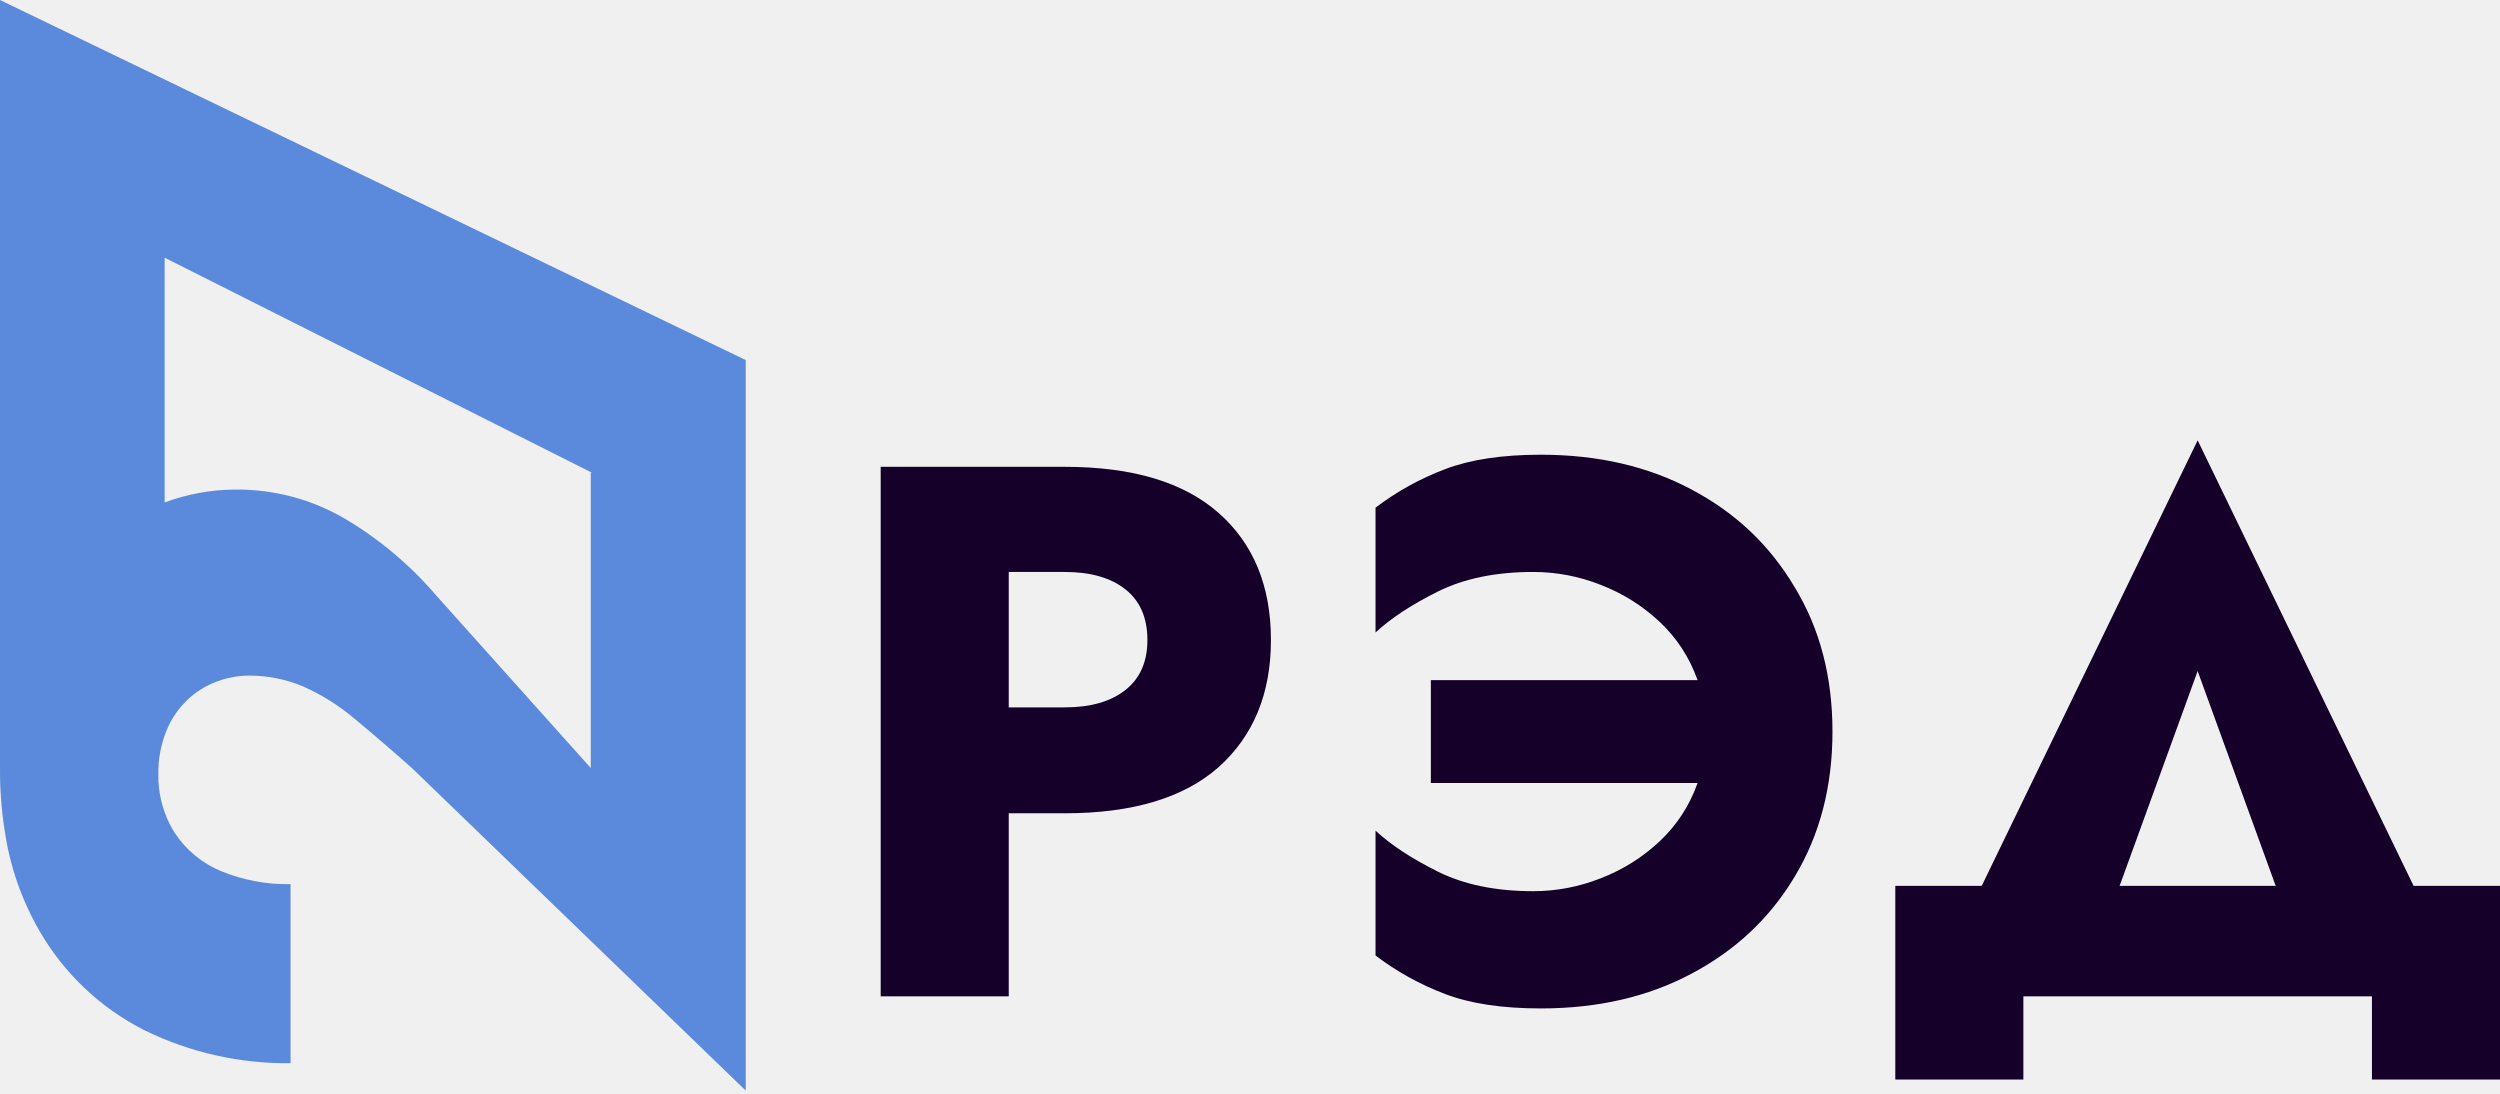
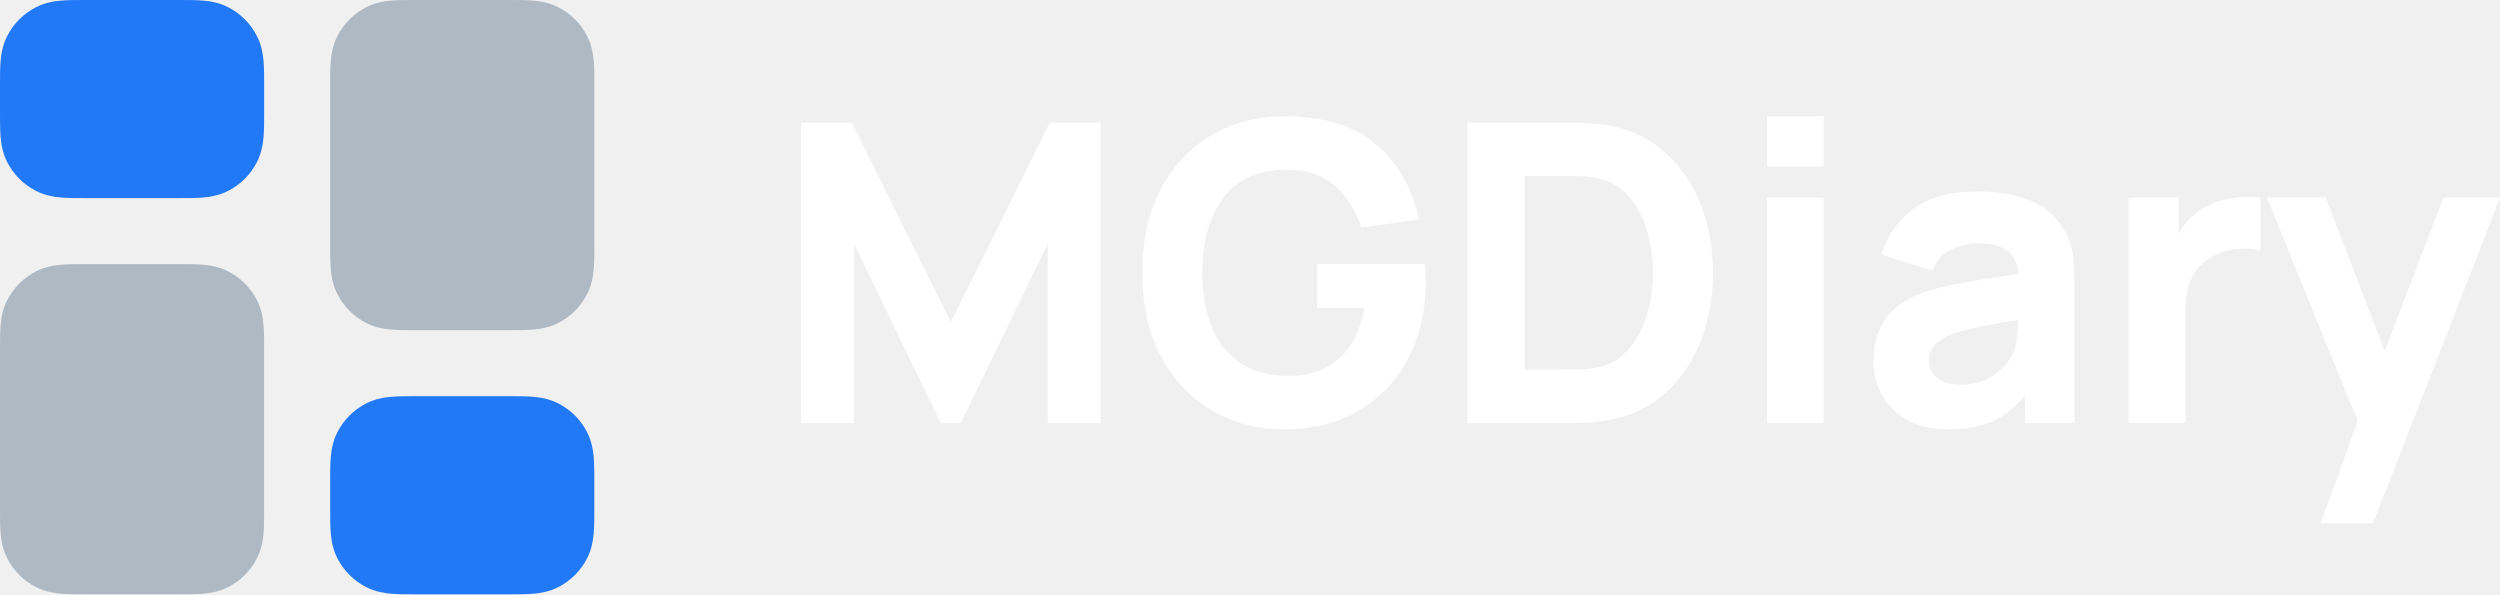
- <svg xmlns="http://www.w3.org/2000/svg" width="352" height="154" viewBox="0 0 352 154" fill="none">
-   <path d="M0.001 108.203C-0.014 111.093 0.2 113.979 0.642 116.835C1.353 121.846 3.019 126.675 5.551 131.058C9.017 137.077 14.17 141.95 20.373 145.076C26.763 148.201 33.797 149.785 40.909 149.698V124.485C37.574 124.555 34.26 123.937 31.173 122.671C28.499 121.583 26.217 119.71 24.628 117.299C24.365 116.905 24.128 116.495 23.919 116.071C22.822 113.909 22.265 111.514 22.296 109.09C22.252 107 22.627 104.922 23.4 102.981C23.564 102.585 23.741 102.19 23.919 101.835C24.532 100.639 25.339 99.552 26.305 98.617C27.477 97.479 28.869 96.593 30.396 96.013C31.884 95.436 33.464 95.136 35.059 95.126C37.678 95.113 40.271 95.633 42.682 96.653C45.284 97.809 47.708 99.328 49.882 101.167C52.295 103.158 55.023 105.503 58.064 108.203L104.999 153.557V50.699L0.001 0V108.203ZM83.345 66.558H83.181V108.135L61.5 83.931C57.84 79.639 53.501 75.977 48.655 73.09C43.958 70.314 38.592 68.876 33.137 68.931C29.738 68.944 26.367 69.558 23.182 70.745V36.286L83.345 66.558Z" fill="#5B8ADC" />
-   <path d="M124 65.728H149.926C159.458 65.728 166.677 67.894 171.585 72.225C176.493 76.556 178.947 82.521 178.947 90.118C178.947 97.645 176.493 103.609 171.585 108.012C166.677 112.343 159.458 114.509 149.926 114.509H142.031V140.284H124V65.728ZM149.926 80.532H142.031V99.598H149.926C153.554 99.598 156.399 98.781 158.462 97.148C160.525 95.515 161.556 93.172 161.556 90.118C161.556 86.994 160.525 84.615 158.462 82.982C156.399 81.349 153.554 80.532 149.926 80.532Z" fill="#150029" />
-   <path d="M201.464 110.249V95.763H239.02C237.882 92.568 236.104 89.834 233.686 87.562C231.267 85.29 228.493 83.55 225.364 82.343C222.305 81.136 219.14 80.532 215.868 80.532C210.604 80.532 206.123 81.456 202.424 83.302C198.726 85.148 195.81 87.065 193.676 89.053V71.479C196.663 69.207 199.935 67.396 203.491 66.047C207.048 64.698 211.529 64.024 216.935 64.024C224.972 64.024 232.05 65.657 238.167 68.923C244.355 72.189 249.192 76.769 252.677 82.663C256.233 88.485 258.012 95.266 258.012 103.006C258.012 110.746 256.233 117.562 252.677 123.456C249.192 129.278 244.355 133.822 238.167 137.089C232.05 140.355 224.972 141.988 216.935 141.988C211.529 141.988 207.048 141.314 203.491 139.964C199.935 138.615 196.663 136.805 193.676 134.533V116.959C195.81 118.947 198.726 120.864 202.424 122.71C206.123 124.556 210.604 125.479 215.868 125.479C219.14 125.479 222.305 124.876 225.364 123.669C228.493 122.462 231.267 120.722 233.686 118.45C236.104 116.178 237.882 113.444 239.02 110.249H201.464Z" fill="#150029" />
-   <path d="M333.969 140.284H284.89V152H266.859V124.734H279.022L309.429 62L339.837 124.734H352V152H333.969V140.284ZM309.429 94.485L298.44 124.734H320.419L309.429 94.485Z" fill="#150029" />
+ <svg xmlns="http://www.w3.org/2000/svg" width="387" height="92" viewBox="0 0 387 92" fill="none">
+   <path d="M64.237 1.28056e-05C62.947 -0 61.691 -0 60.627 0.087C59.458 0.182 58.08 0.407 56.693 1.114C54.769 2.094 53.205 3.658 52.225 5.581C51.518 6.969 51.293 8.347 51.198 9.516C51.111 10.58 51.111 11.836 51.111 13.126V37.985C51.111 39.275 51.111 40.532 51.198 41.595C51.293 42.764 51.518 44.142 52.225 45.53C53.205 47.453 54.769 49.017 56.693 49.997C58.08 50.704 59.458 50.929 60.627 51.025C61.691 51.111 62.947 51.111 64.237 51.111H78.874C80.164 51.111 81.42 51.111 82.484 51.025C83.653 50.929 85.031 50.704 86.418 49.997C88.342 49.017 89.906 47.453 90.886 45.53C91.593 44.142 91.818 42.764 91.913 41.595C92 40.532 92 39.275 92 37.985V13.126C92 11.836 92 10.58 91.913 9.516C91.818 8.347 91.593 6.969 90.886 5.581C89.906 3.658 88.342 2.094 86.418 1.114C85.031 0.407 83.653 0.182 82.484 0.087C81.42 -0 80.164 -0 78.874 1.27973e-05L64.237 1.28056e-05Z" fill="#4C6783" fill-opacity="0.4" />
+   <path d="M13.126 40.889C11.836 40.889 10.58 40.889 9.516 40.975C8.347 41.071 6.969 41.296 5.581 42.003C3.658 42.983 2.094 44.547 1.114 46.47C0.407 47.858 0.182 49.236 0.087 50.405C-0 51.468 -0 52.725 1.27973e-05 54.015L1.28056e-05 78.874C-0 80.164 -0 81.42 0.087 82.484C0.182 83.653 0.407 85.031 1.114 86.418C2.094 88.342 3.658 89.906 5.581 90.886C6.969 91.593 8.347 91.818 9.516 91.913C10.58 92 11.836 92 13.126 92H27.763C29.053 92 30.309 92 31.373 91.913C32.541 91.818 33.92 91.593 35.307 90.886C37.231 89.906 38.795 88.342 39.775 86.418C40.482 85.031 40.707 83.653 40.802 82.484C40.889 81.42 40.889 80.164 40.889 78.874V54.015C40.889 52.725 40.889 51.468 40.802 50.405C40.707 49.236 40.482 47.858 39.775 46.47C38.795 44.547 37.231 42.983 35.307 42.003C33.92 41.296 32.541 41.071 31.373 40.975C30.309 40.889 29.053 40.889 27.763 40.889H13.126Z" fill="#4C6783" fill-opacity="0.4" />
+   <path d="M13.126 1.28056e-05C11.836 -0 10.58 -0 9.516 0.087C8.347 0.182 6.969 0.407 5.581 1.114C3.658 2.094 2.094 3.658 1.114 5.581C0.407 6.969 0.182 8.347 0.087 9.516C-0 10.58 -0 11.836 1.27973e-05 13.126L1.28056e-05 17.541C-0 18.831 -0 20.087 0.087 21.151C0.182 22.319 0.407 23.698 1.114 25.085C2.094 27.009 3.658 28.573 5.581 29.552C6.969 30.259 8.347 30.485 9.516 30.58C10.58 30.667 11.836 30.667 13.126 30.667H27.763C29.053 30.667 30.309 30.667 31.373 30.58C32.541 30.485 33.92 30.259 35.307 29.552C37.231 28.573 38.795 27.009 39.775 25.085C40.482 23.698 40.707 22.319 40.802 21.151C40.889 20.087 40.889 18.831 40.889 17.541V13.126C40.889 11.836 40.889 10.58 40.802 9.516C40.707 8.347 40.482 6.969 39.775 5.581C38.795 3.658 37.231 2.094 35.307 1.114C33.92 0.407 32.541 0.182 31.373 0.087C30.309 -0 29.053 -0 27.763 1.27973e-05L13.126 1.28056e-05Z" fill="#2279F7" />
+   <path d="M64.237 61.333C62.947 61.333 61.691 61.333 60.627 61.42C59.458 61.515 58.08 61.741 56.693 62.447C54.769 63.428 53.205 64.991 52.225 66.915C51.518 68.302 51.293 69.681 51.198 70.849C51.111 71.913 51.111 73.169 51.111 74.459V78.874C51.111 80.164 51.111 81.42 51.198 82.484C51.293 83.653 51.518 85.031 52.225 86.418C53.205 88.342 54.769 89.906 56.693 90.886C58.08 91.593 59.458 91.818 60.627 91.913C61.691 92 62.947 92 64.237 92H78.874C80.164 92 81.42 92 82.484 91.913C83.653 91.818 85.031 91.593 86.418 90.886C88.342 89.906 89.906 88.342 90.886 86.418C91.593 85.031 91.818 83.653 91.913 82.484C92 81.42 92 80.164 92 78.874V74.459C92 73.169 92 71.913 91.913 70.849C91.818 69.681 91.593 68.302 90.886 66.915C89.906 64.991 88.342 63.428 86.418 62.447C85.031 61.741 83.653 61.515 82.484 61.42C81.42 61.333 80.164 61.333 78.874 61.333H64.237Z" fill="#2279F7" />
+   <path d="M124 65.492H132.18V37.708L145.643 65.492H148.735L162.197 37.708V65.492H170.378V18.969H162.519L147.189 49.855L131.858 18.969H124V65.492Z" fill="white" />
+   <path d="M198.742 66.462C203.208 66.462 207.084 65.492 210.369 63.554C213.654 61.594 216.198 58.891 218.002 55.445C219.805 51.998 220.707 48.046 220.707 43.588C220.707 43.48 220.696 43.071 220.675 42.36C220.653 41.649 220.621 41.154 220.578 40.874H203.895V47.658H211.238C210.53 51.342 209.113 54.034 206.987 55.735C204.883 57.437 202.328 58.255 199.322 58.191C194.92 58.126 191.614 56.661 189.402 53.797C187.212 50.932 186.117 47.077 186.117 42.231C186.117 37.385 187.212 33.497 189.402 30.568C191.614 27.639 194.92 26.206 199.322 26.271C202.285 26.292 204.711 27.122 206.6 28.759C208.511 30.374 209.886 32.538 210.723 35.252L219.676 33.96C218.517 28.877 216.23 24.946 212.816 22.168C209.402 19.389 204.711 18 198.742 18C194.705 18 191.023 18.948 187.695 20.843C184.389 22.738 181.748 25.495 179.772 29.114C177.818 32.711 176.842 37.083 176.842 42.231C176.842 46.172 177.421 49.651 178.581 52.666C179.762 55.681 181.361 58.212 183.38 60.258C185.419 62.305 187.76 63.855 190.401 64.911C193.041 65.945 195.822 66.462 198.742 66.462Z" fill="white" />
+   <path d="M227.162 65.492H242.17C242.535 65.492 243.287 65.481 244.425 65.46C245.563 65.439 246.658 65.363 247.71 65.234C251.446 64.781 254.613 63.478 257.211 61.325C259.809 59.171 261.784 56.435 263.137 53.118C264.489 49.801 265.166 46.172 265.166 42.231C265.166 38.289 264.489 34.66 263.137 31.343C261.784 28.026 259.809 25.291 257.211 23.137C254.613 20.983 251.446 19.68 247.71 19.228C246.658 19.099 245.563 19.023 244.425 19.002C243.287 18.98 242.535 18.969 242.17 18.969H227.162V65.492ZM236.051 57.221V27.24H242.17C242.75 27.24 243.534 27.251 244.521 27.272C245.509 27.294 246.4 27.391 247.194 27.563C249.148 27.951 250.769 28.866 252.058 30.309C253.346 31.752 254.301 33.519 254.924 35.608C255.568 37.697 255.89 39.905 255.89 42.231C255.89 44.449 255.579 46.603 254.956 48.692C254.355 50.782 253.41 52.569 252.122 54.055C250.855 55.541 249.213 56.489 247.194 56.898C246.4 57.049 245.509 57.146 244.521 57.189C243.534 57.211 242.75 57.221 242.17 57.221H236.051Z" fill="white" />
+   <path d="M273.537 25.754H282.297V18H273.537V25.754ZM273.537 65.492H282.297V30.6H273.537V65.492Z" fill="white" />
+   <path d="M301.615 66.462C304.299 66.462 306.553 66.052 308.378 65.234C310.225 64.394 311.921 63.059 313.467 61.228V65.492H321.132V44.169C321.132 42.575 321.067 41.132 320.939 39.84C320.81 38.548 320.402 37.255 319.715 35.963C318.491 33.637 316.687 32 314.304 31.052C311.921 30.105 309.194 29.631 306.124 29.631C301.937 29.631 298.63 30.535 296.204 32.345C293.778 34.154 292.124 36.502 291.244 39.388L299.167 41.908C299.725 40.314 300.702 39.205 302.098 38.58C303.493 37.955 304.835 37.643 306.124 37.643C308.185 37.643 309.72 38.031 310.729 38.806C311.738 39.56 312.329 40.755 312.5 42.392C309.237 42.866 306.36 43.329 303.869 43.782C301.378 44.212 299.296 44.729 297.621 45.332C294.83 46.366 292.865 47.777 291.727 49.565C290.589 51.331 290.02 53.431 290.02 55.865C290.02 57.803 290.46 59.58 291.341 61.195C292.242 62.789 293.552 64.071 295.27 65.04C297.009 65.988 299.124 66.462 301.615 66.462ZM303.483 59.548C301.98 59.548 300.788 59.214 299.908 58.546C299.027 57.857 298.587 56.92 298.587 55.735C298.587 54.852 298.866 54.099 299.425 53.474C299.983 52.828 300.906 52.246 302.194 51.729C303.182 51.363 304.395 51.029 305.834 50.728C307.294 50.405 309.495 49.995 312.436 49.5C312.415 50.34 312.35 51.266 312.243 52.279C312.135 53.269 311.899 54.142 311.534 54.895C311.298 55.391 310.847 56.005 310.182 56.737C309.537 57.469 308.657 58.126 307.541 58.708C306.446 59.268 305.093 59.548 303.483 59.548Z" fill="white" />
+   <path d="M329.506 65.492H338.331V47.658C338.331 43.609 339.92 40.852 343.097 39.388C344.128 38.892 345.277 38.602 346.543 38.515C347.832 38.408 348.959 38.505 349.925 38.806V30.6C348.358 30.406 346.79 30.449 345.223 30.729C343.656 30.988 342.238 31.505 340.972 32.28C340.156 32.754 339.436 33.325 338.814 33.992C338.213 34.66 337.687 35.403 337.236 36.221V30.6H329.506V65.492Z" fill="white" />
+   <path d="M359.238 81H367.354L387 30.6H378.24L369.158 54.346L360.011 30.6H350.929L364.971 65.201L359.238 81Z" fill="white" />
</svg>
